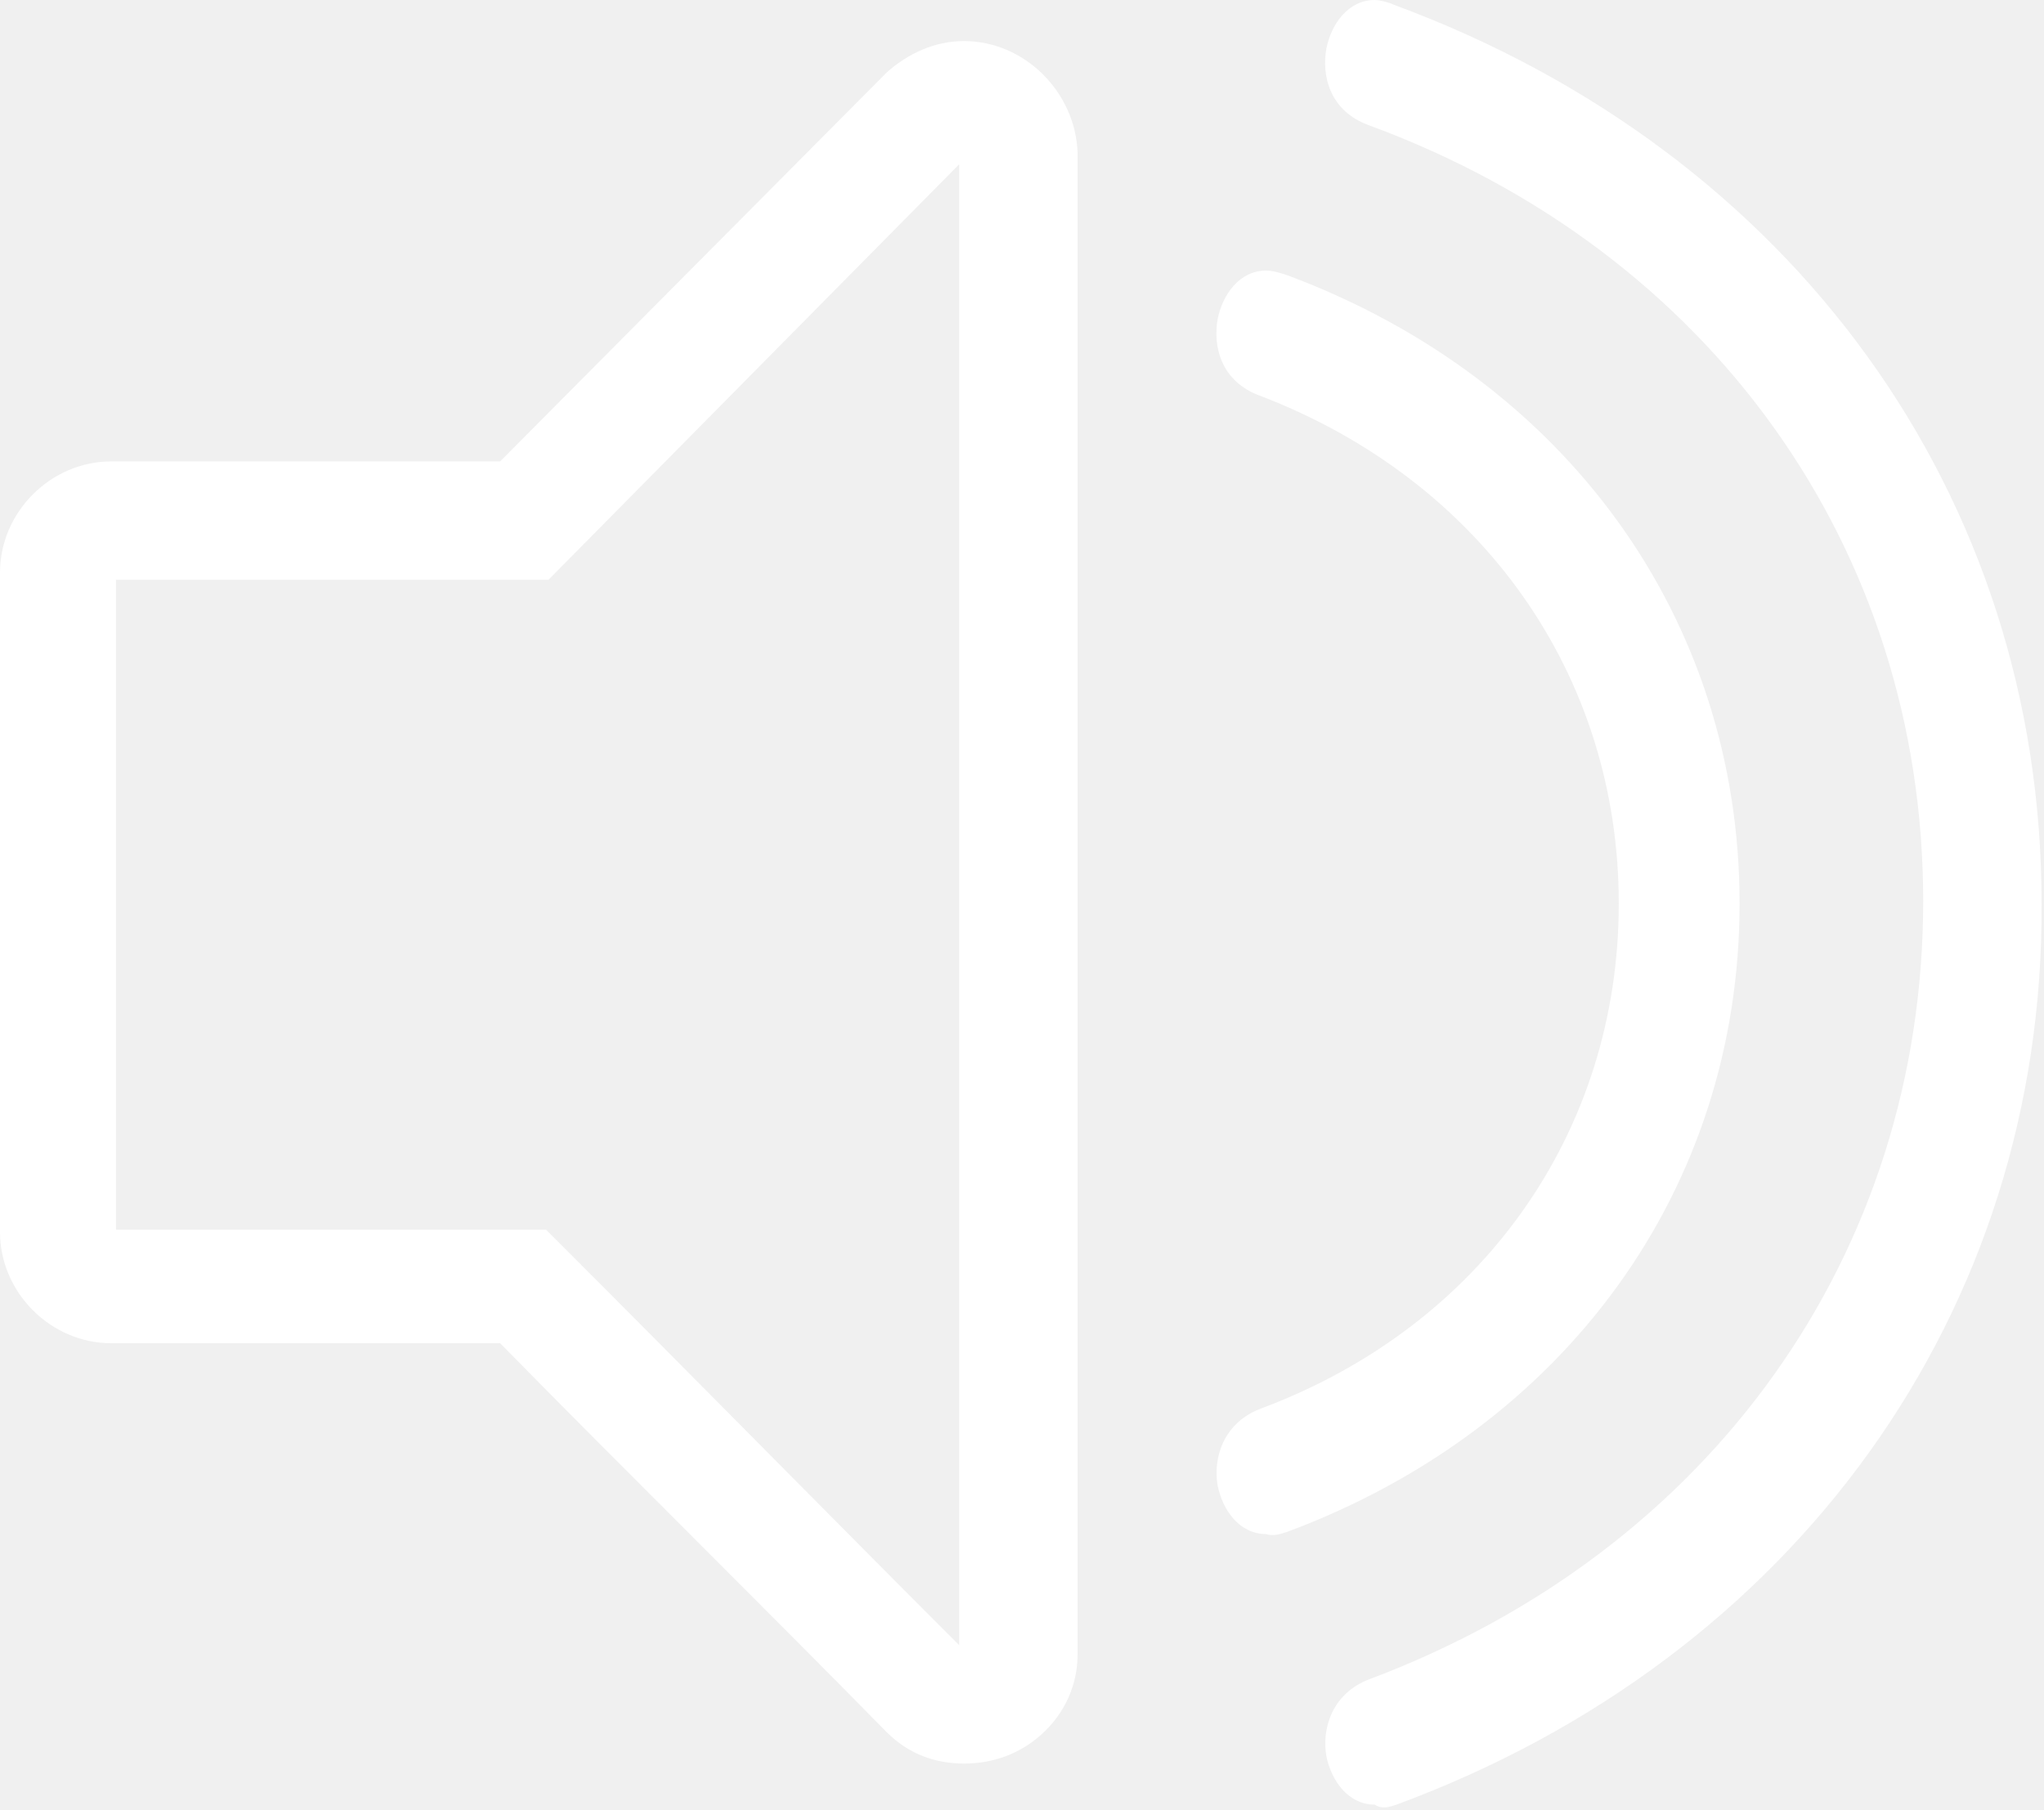
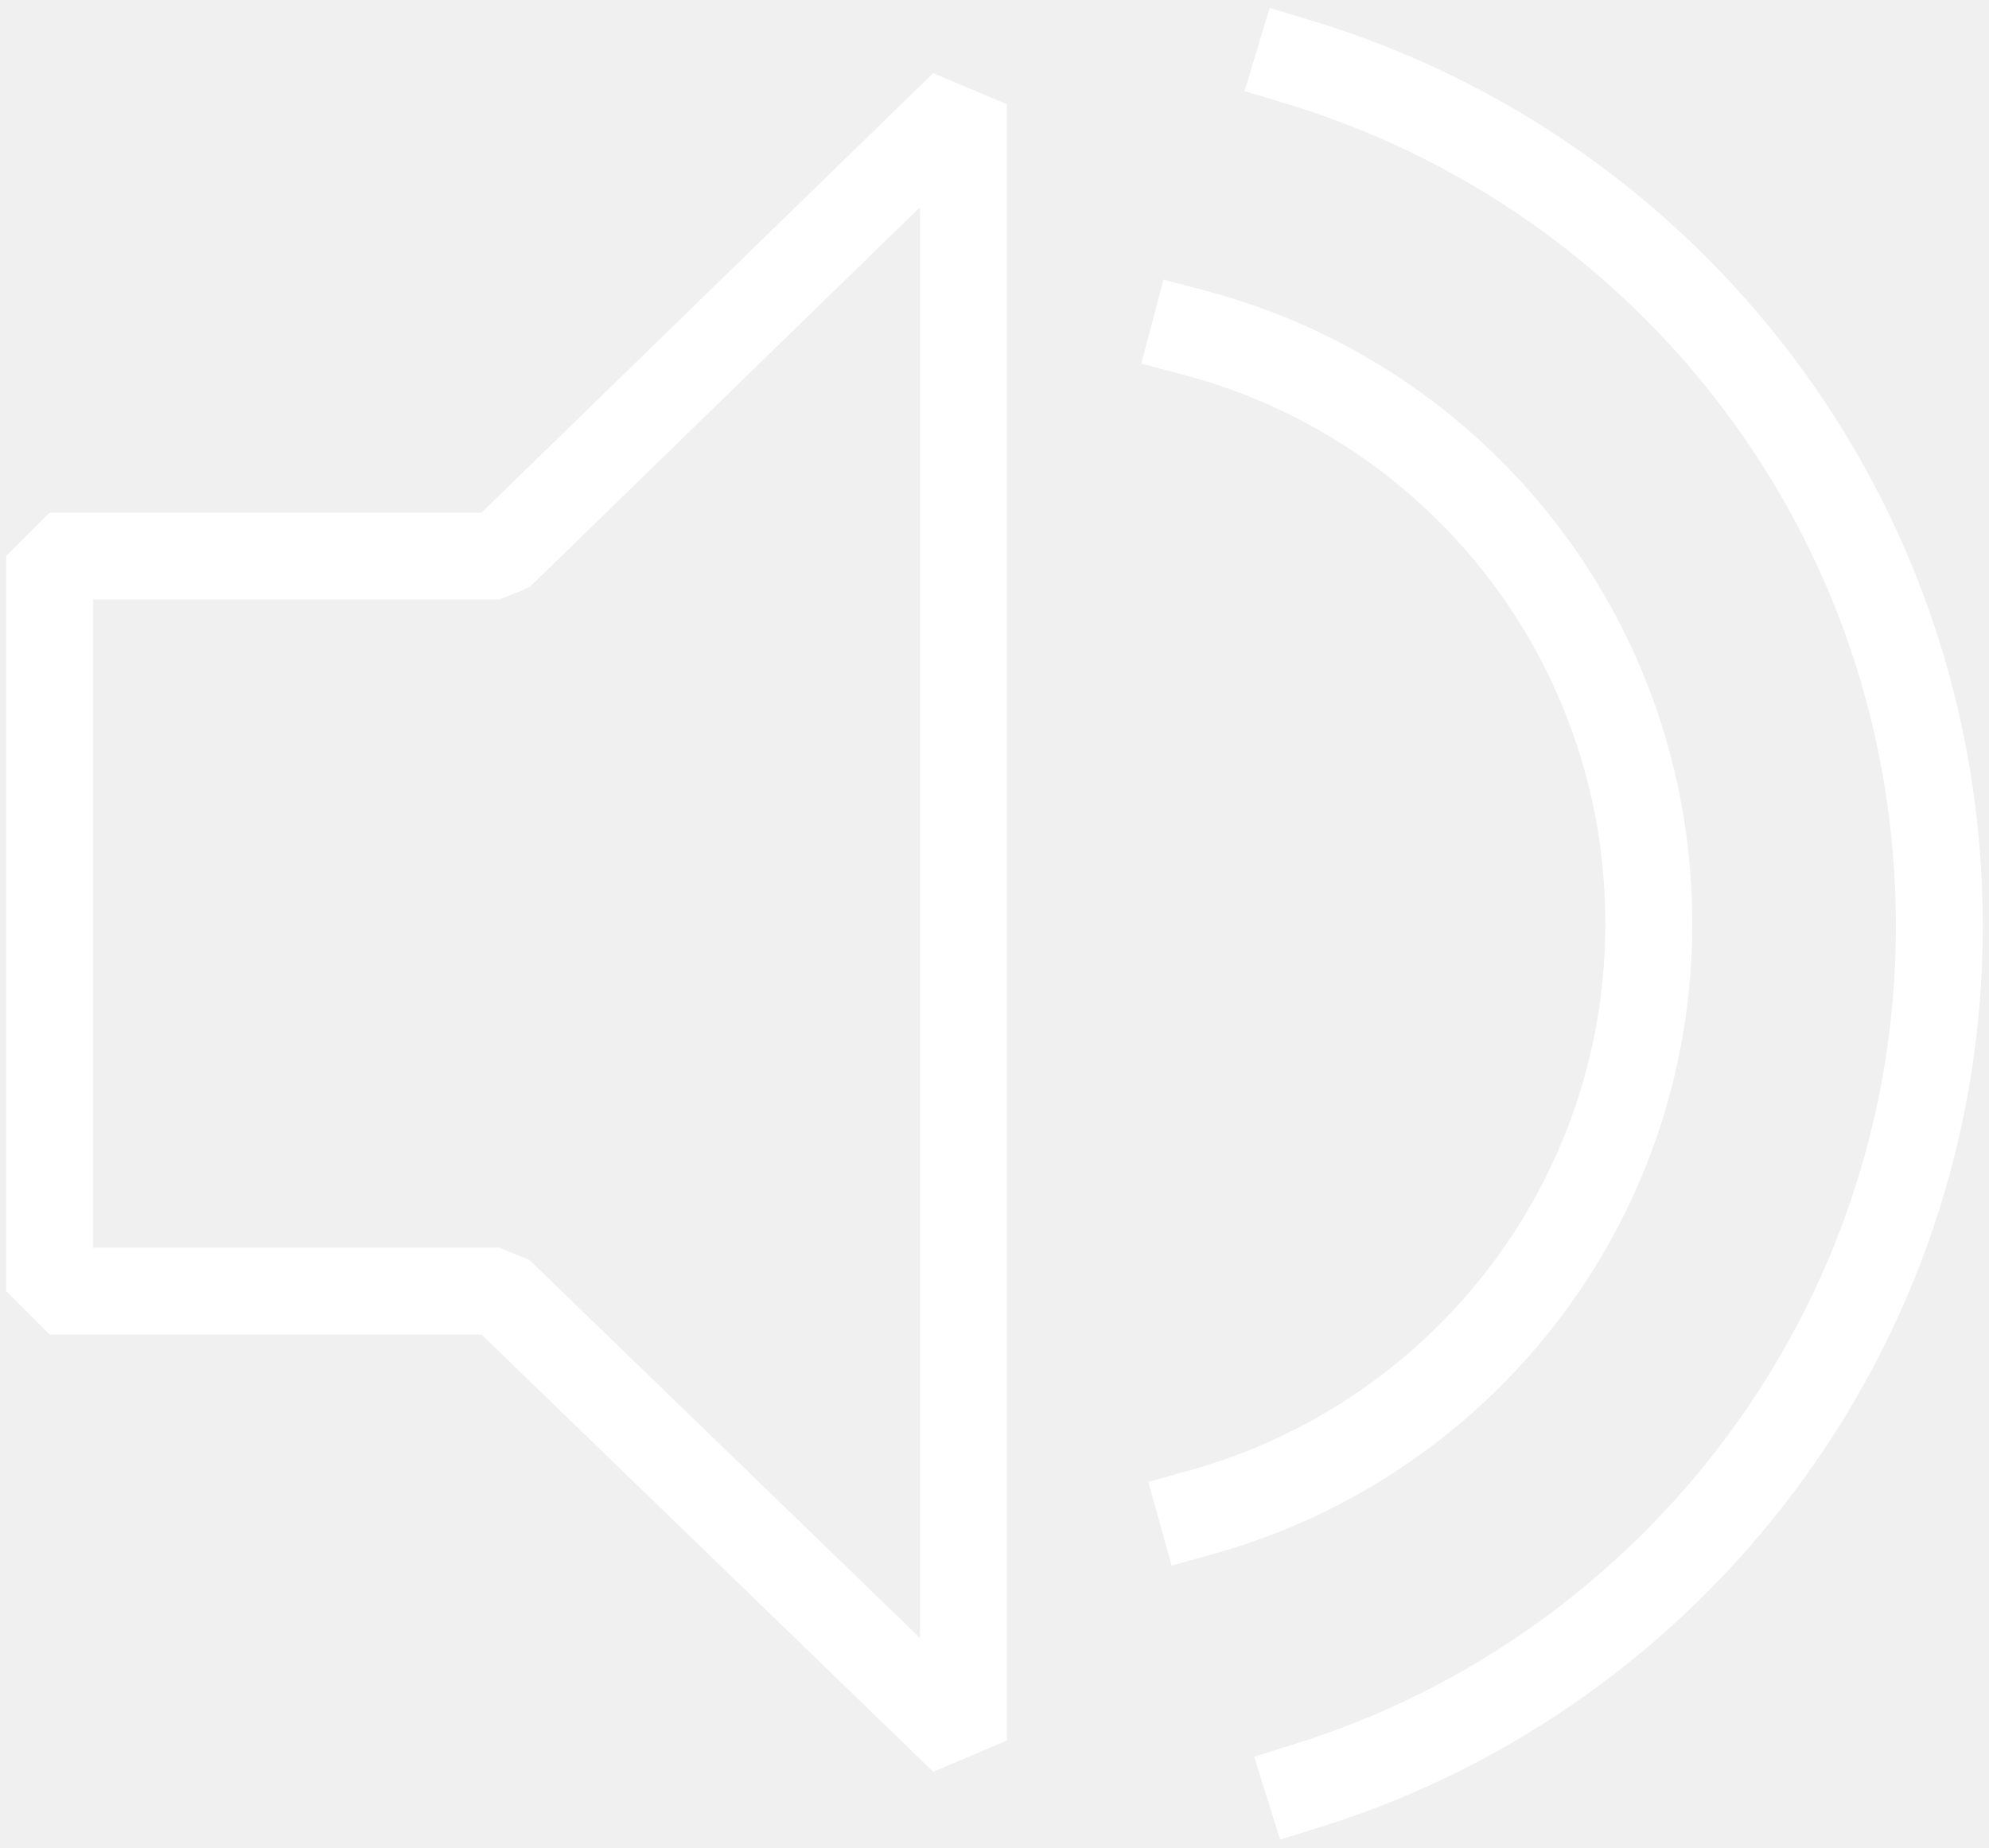
- <svg xmlns="http://www.w3.org/2000/svg" version="1.1" id="Layer_1" x="0px" y="0px" viewBox="0 0 84.6 74.9" style="enable-background:new 0 0 84.6 74.9;" xml:space="preserve">
+ <svg xmlns="http://www.w3.org/2000/svg" version="1.1" x="0px" y="0px" viewBox="0 0 80.1 74.4" style="enable-background:new 0 0 80.1 74.4;" xml:space="preserve">
  <style type="text/css">
- 	.st0{fill:none;}
- 	.st1{fill:#FFFFFF;}
+ 	.st0{display:none;}
+ 	.st1{display:inline;}
+ 	.st2{fill:none;}
+ 	.st3{fill:#FC0000;}
+ 	.st4{fill:none;stroke:#FFFFFF;stroke-width:3.5;stroke-linecap:square;stroke-miterlimit:110;}
+ 	.st5{fill:none;stroke:#FFFFFF;stroke-width:3.5;stroke-linecap:square;stroke-linejoin:bevel;stroke-miterlimit:10;}
</style>
-   <g>
-     <path class="st0" d="M4.8,24v26.9h17.9l0.7,0.7c5.5,5.5,10.9,11,16.4,16.5V6.8L22.7,24H4.8z" />
-     <path class="st1" d="M39.9,1.7c-1.2,0-2.3,0.5-3.2,1.3l-16,16.1H4.6c-2.5,0-4.6,2.1-4.6,4.6v27.3c0,2.5,2.1,4.6,4.6,4.6h16.1   c5.3,5.4,10.7,10.7,16,16.1c0.9,0.9,2,1.3,3.2,1.3h0c1.2,0,2.3-0.4,3.2-1.2c1-0.9,1.5-2.1,1.5-3.3V6.3C44.5,3.8,42.4,1.7,39.9,1.7z    M39.7,68.1c-5.5-5.5-10.9-11-16.4-16.5l-0.7-0.7H4.8V24h17.9L39.7,6.8V68.1z" />
-     <path class="st1" d="M53.3,63.4C64.8,59.1,72,49.2,72,37.4c0-11.8-7.2-21.7-18.7-26c-0.3-0.1-0.6-0.2-0.9-0.2c-1.1,0-1.8,1-2,2   c-0.2,1.1,0.1,2.6,1.8,3.2C61.3,19.9,67,27.9,67,37.4c0,9.5-5.7,17.5-14.8,20.9c-1.6,0.6-2,2.1-1.8,3.2c0.2,1,0.9,2,2,2   C52.7,63.6,53,63.5,53.3,63.4z" />
-     <path class="st1" d="M57.8,74.7c16.5-6.1,26.8-20.4,26.7-37.3c0-16.9-10.3-31.1-26.8-37.2C57.5,0.1,57.1,0,56.9,0c-1.1,0-1.8,1-2,2   c-0.2,1.1,0.1,2.6,1.8,3.2c14.1,5.2,22.9,17.5,22.9,32.1c0,14.6-8.8,26.9-22.9,32.2c-1.6,0.6-2,2.1-1.8,3.2c0.2,1,0.9,2,2,2   C57.2,74.9,57.5,74.8,57.8,74.7z" />
+   <g id="ref" class="st0">
+     <g class="st1">
+       <path class="st2" d="M3.5,23.7v26.9h17.9l0.7,0.7c5.5,5.5,10.9,11,16.4,16.5V6.5L21.4,23.7H3.5z" />
+       <path class="st3" d="M38.6,1.4c-1.2,0-2.3,0.5-3.2,1.3l-16,16.1H3.3c-2.5,0-4.6,2.1-4.6,4.6v27.3c0,2.5,2.1,4.6,4.6,4.6h16.1    c5.3,5.4,10.7,10.7,16,16.1c0.9,0.9,2,1.3,3.2,1.3l0,0c1.2,0,2.3-0.4,3.2-1.2c1-0.9,1.5-2.1,1.5-3.3V6C43.2,3.5,41.1,1.4,38.6,1.4    z M38.4,67.8c-5.5-5.5-10.9-11-16.4-16.5l-0.7-0.7H3.5V23.7h17.9l17-17.2V67.8z" />
+       <path class="st3" d="M52,63.1c11.5-4.3,18.7-14.2,18.7-26s-7.2-21.7-18.7-26c-0.3-0.1-0.6-0.2-0.9-0.2c-1.1,0-1.8,1-2,2    c-0.2,1.1,0.1,2.6,1.8,3.2c9.1,3.5,14.8,11.5,14.8,21S60,54.6,50.9,58c-1.6,0.6-2,2.1-1.8,3.2c0.2,1,0.9,2,2,2    C51.4,63.3,51.7,63.2,52,63.1z" />
+       <path class="st3" d="M56.5,74.4C73,68.3,83.3,54,83.2,37.1C83.2,20.2,72.9,6,56.4-0.1c-0.2-0.1-0.6-0.2-0.8-0.2c-1.1,0-1.8,1-2,2    c-0.2,1.1,0.1,2.6,1.8,3.2C69.5,10.1,78.3,22.4,78.3,37s-8.8,26.9-22.9,32.2c-1.6,0.6-2,2.1-1.8,3.2c0.2,1,0.9,2,2,2    C55.9,74.6,56.2,74.5,56.5,74.4z" />
+     </g>
+   </g>
+   <g id="Layer_2">
+     <g>
+       <path class="st4" d="M52.7,71.9c14.7-4.6,25.4-18.4,25.4-34.6C78.1,20.8,67.2,7,52.3,2.5" />
+       <path class="st4" d="M48.1,13.4c10.6,2.8,18.3,12.4,18.3,23.8c0,11.3-7.6,20.8-18,23.7" />
+     </g>
+     <polygon class="st5" points="38.8,4.2 20.1,22.4 2,22.4 2,52 20.1,52 38.8,70.1  " />
  </g>
</svg>
